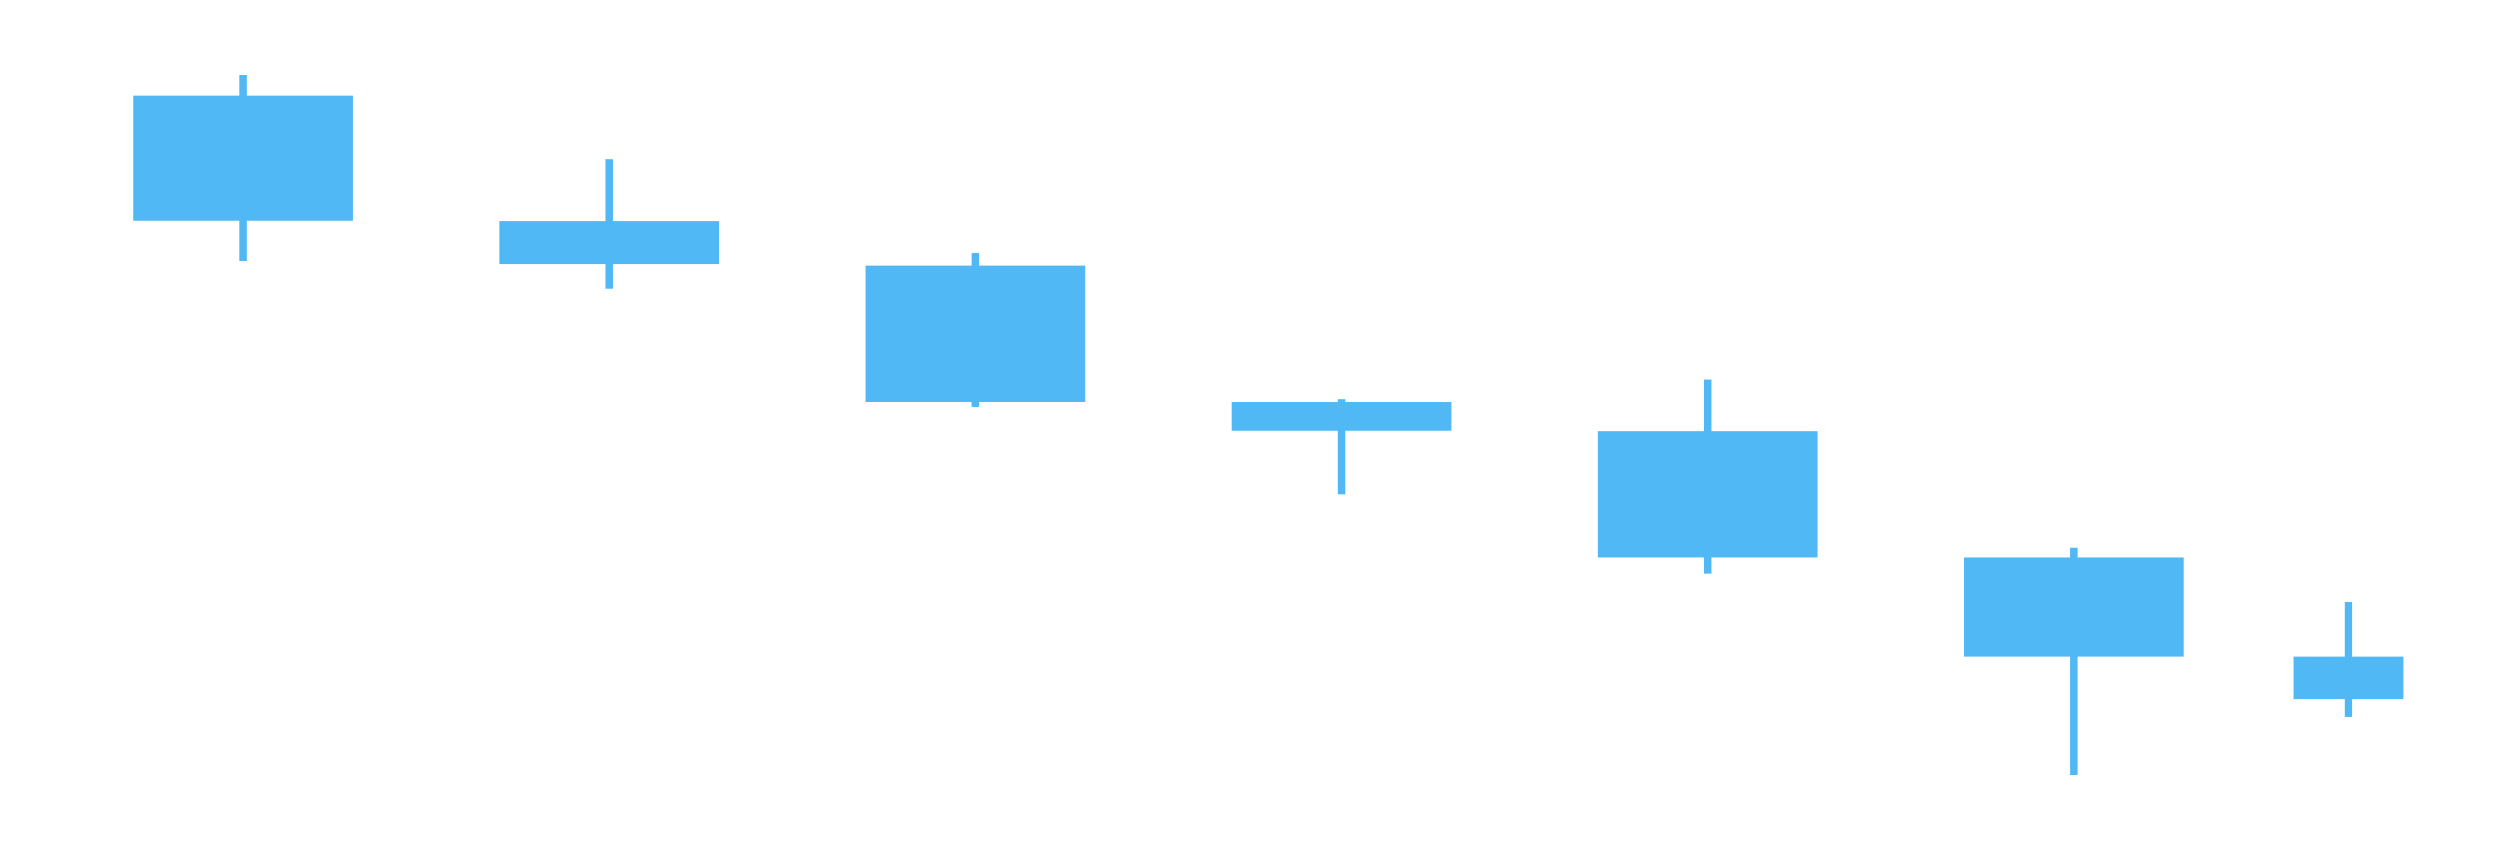
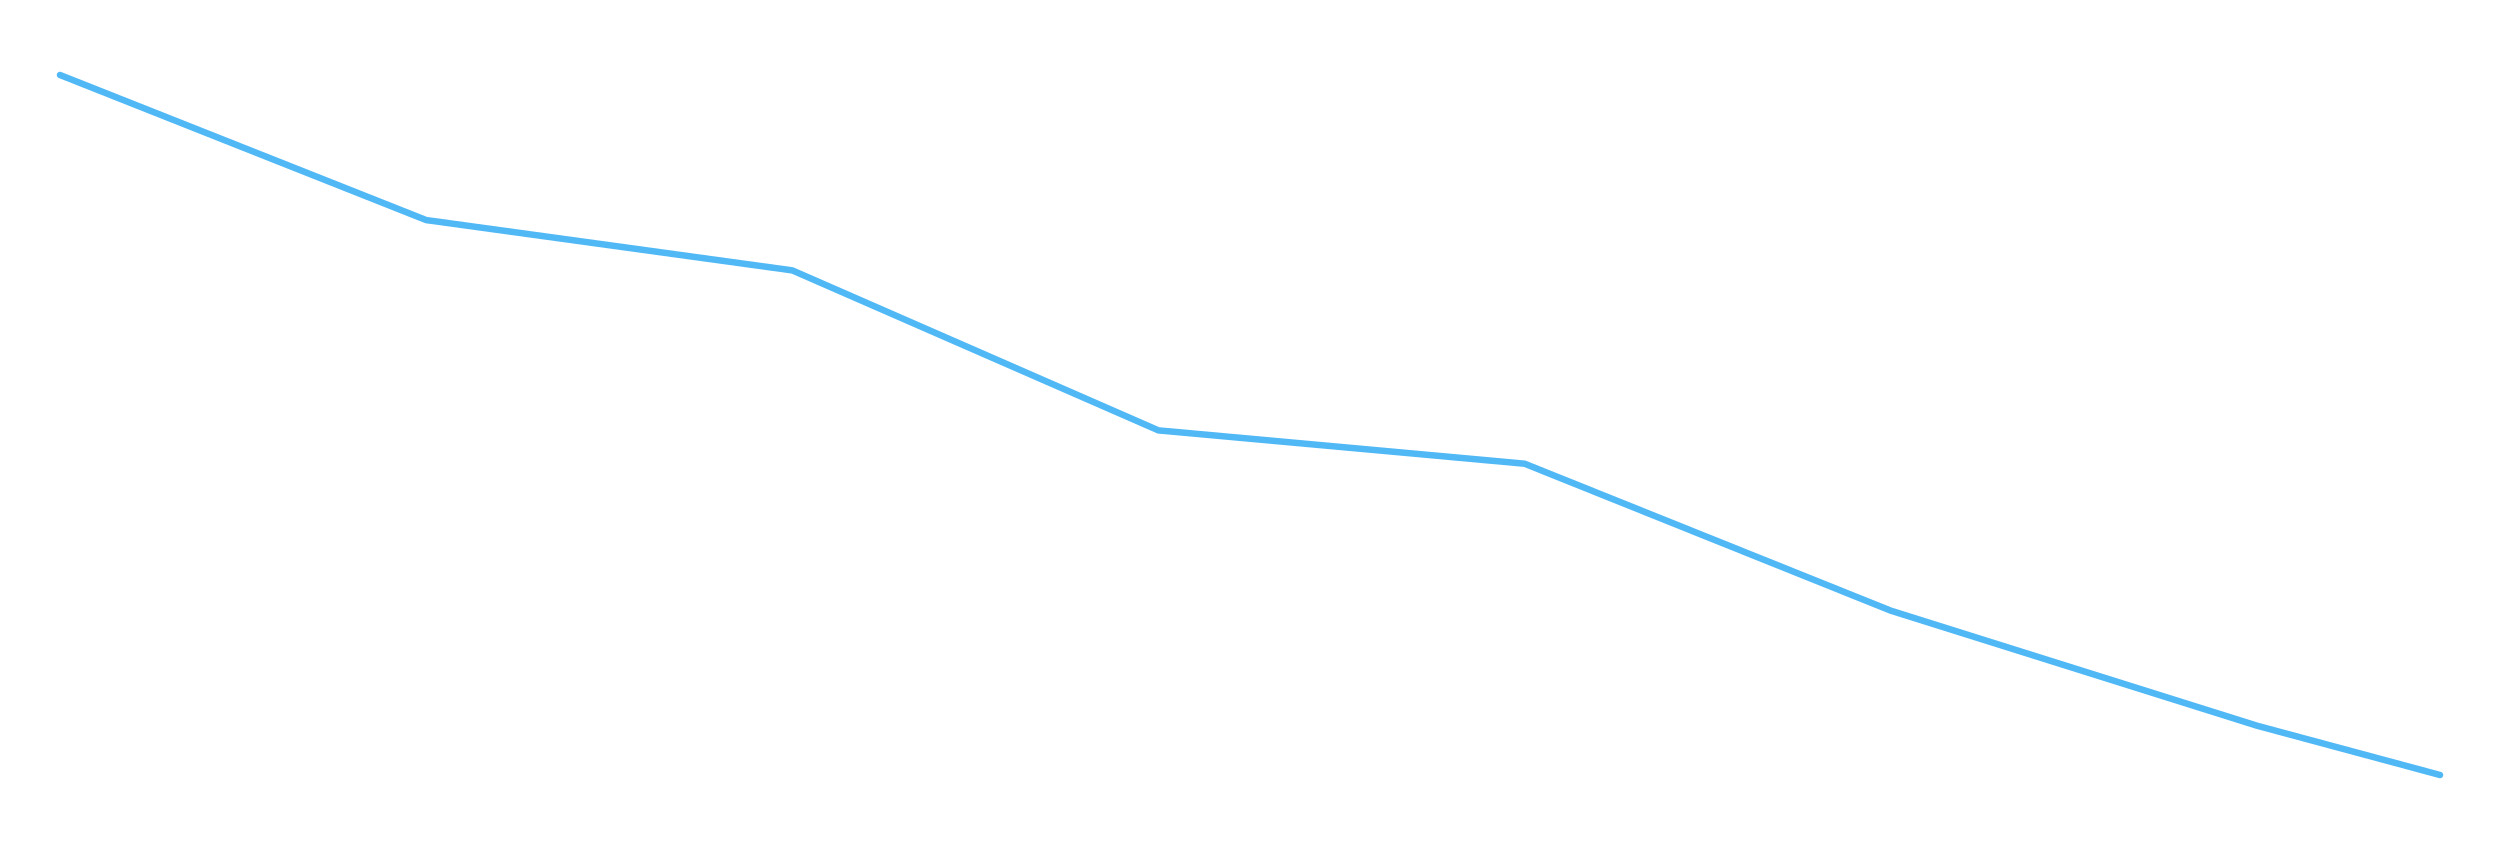
<svg xmlns="http://www.w3.org/2000/svg" viewBox="0 0 1000 340" role="img" aria-labelledby="t d">
-   <line x1="97.23" y1="30.00" x2="97.23" y2="104.39" stroke="#50b8f5" stroke-width="3.00" />
-   <rect x="53.29" y="38.26" width="87.88" height="50.03" fill="#50b8f5" />
-   <line x1="243.69" y1="63.68" x2="243.69" y2="115.48" stroke="#50b8f5" stroke-width="3.00" />
-   <rect x="199.75" y="88.44" width="87.88" height="17.19" fill="#50b8f5" />
-   <line x1="390.15" y1="101.23" x2="390.15" y2="162.76" stroke="#50b8f5" stroke-width="3.00" />
-   <rect x="346.22" y="106.25" width="87.88" height="54.56" fill="#50b8f5" />
-   <line x1="536.62" y1="159.68" x2="536.62" y2="197.72" stroke="#50b8f5" stroke-width="3.00" />
-   <rect x="492.68" y="160.81" width="87.88" height="11.49" fill="#50b8f5" />
-   <line x1="683.08" y1="151.83" x2="683.08" y2="229.46" stroke="#50b8f5" stroke-width="3.00" />
-   <rect x="639.14" y="172.47" width="87.88" height="50.51" fill="#50b8f5" />
-   <line x1="829.54" y1="219.10" x2="829.54" y2="310.00" stroke="#50b8f5" stroke-width="3.00" />
-   <rect x="785.60" y="222.98" width="87.88" height="39.66" fill="#50b8f5" />
-   <line x1="939.38" y1="240.79" x2="939.38" y2="286.77" stroke="#50b8f5" stroke-width="2.93" />
-   <rect x="917.42" y="262.65" width="43.94" height="17.00" fill="#50b8f5" />
+   <path d="M24.00,30.00 L170.46,88.03 L316.92,108.16 L463.38,172.16 L609.85,185.49 L756.31,244.27 L902.77,290.28 L976.00,310.00" fill="none" stroke="#50b8f5" stroke-width="2.6" stroke-linecap="round" stroke-linejoin="round" />
</svg>
